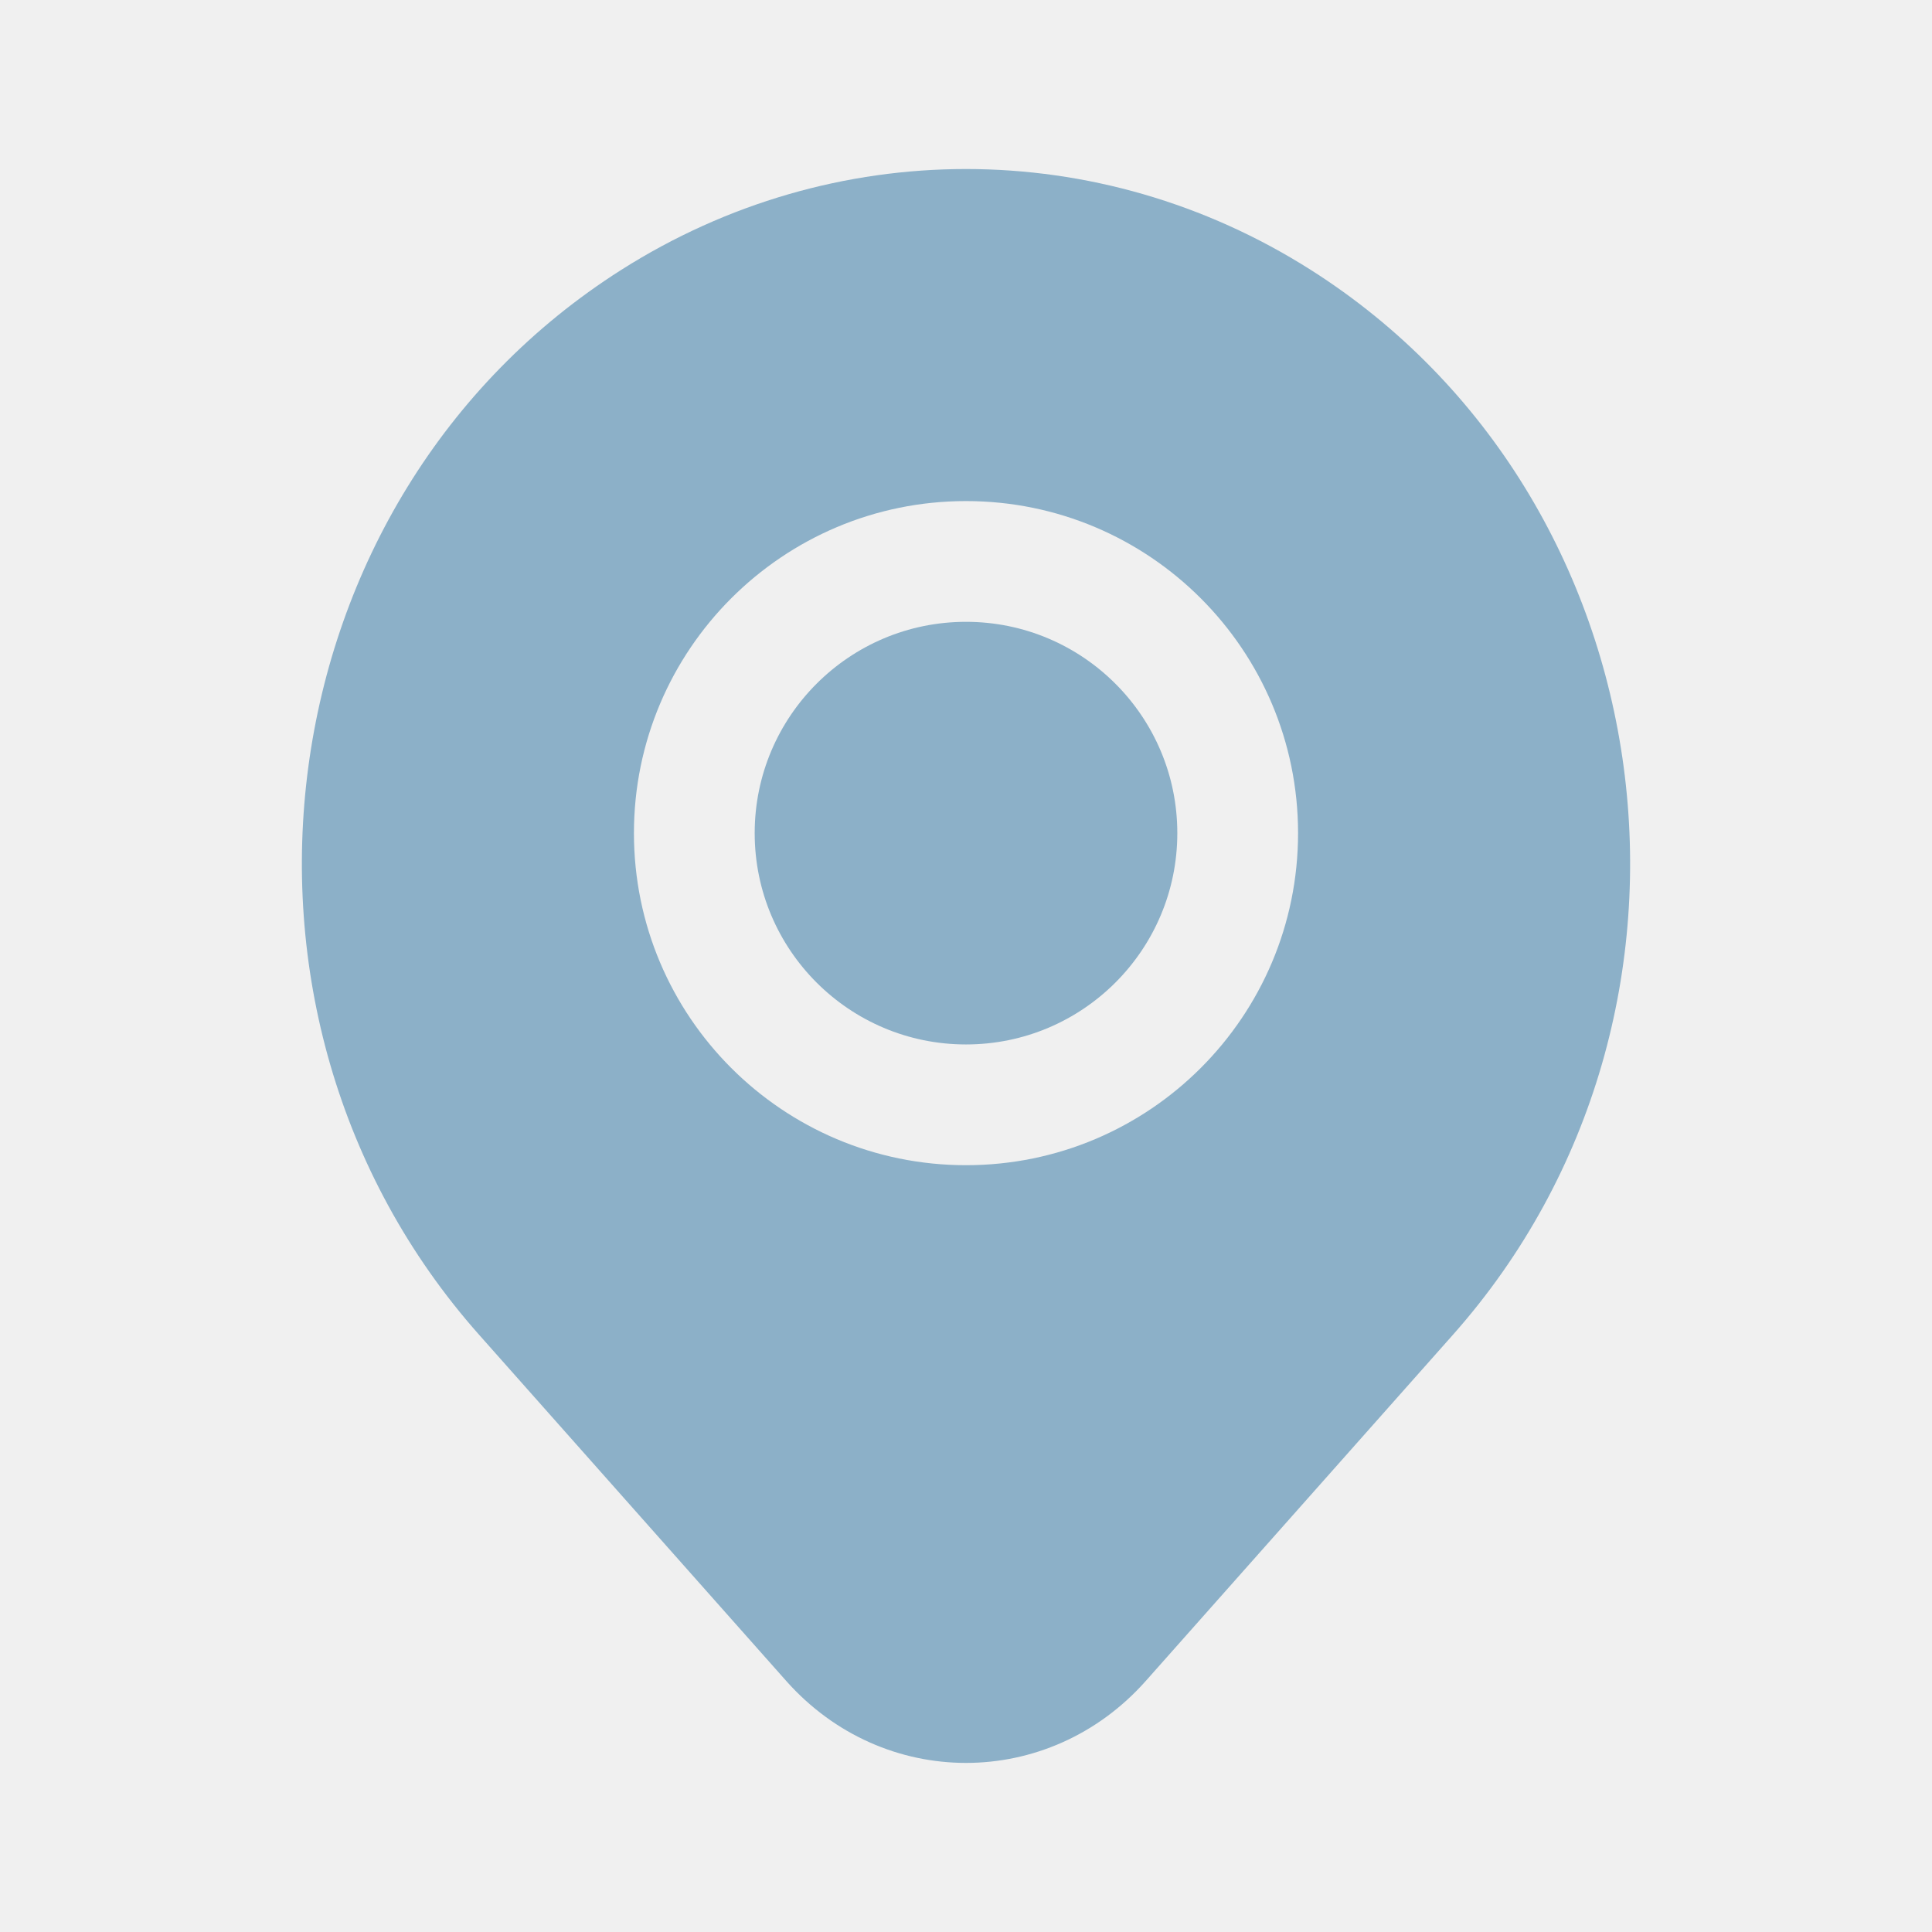
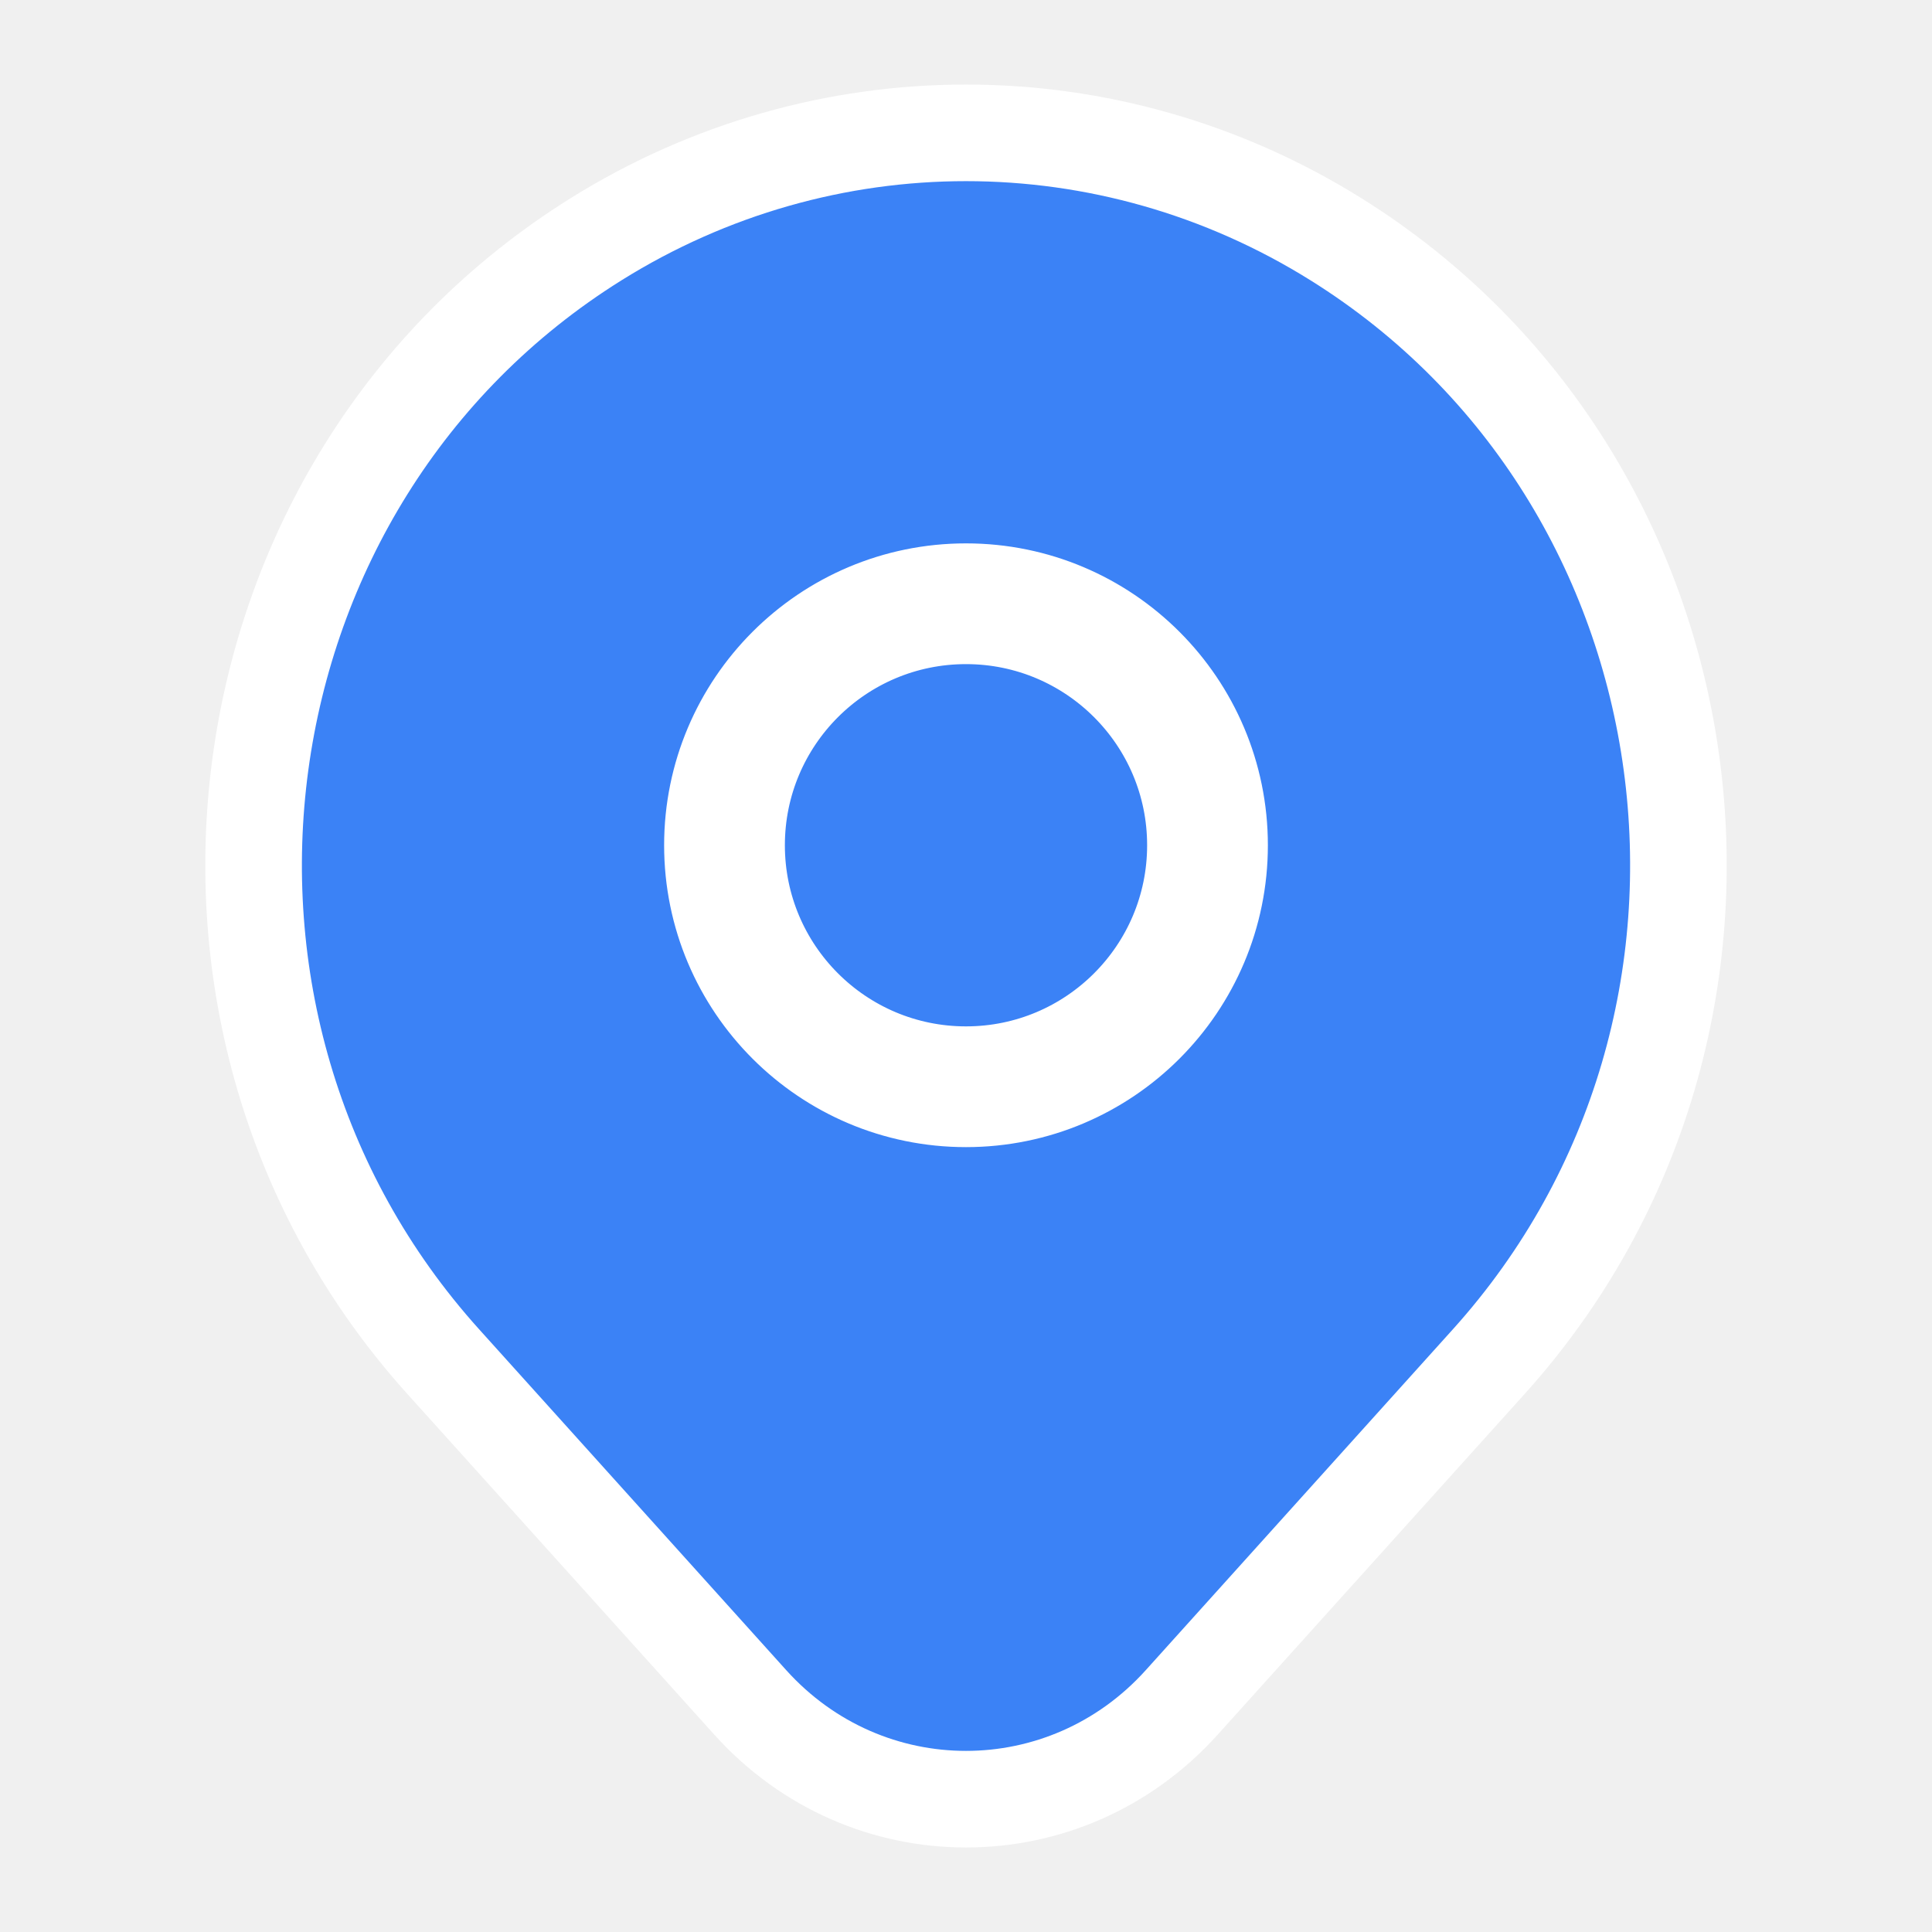
- <svg xmlns="http://www.w3.org/2000/svg" width="48" height="48" viewBox="0 0 48 48" fill="none">
-   <path d="M29.25 20.699C29.25 23.599 26.899 25.949 24 25.949C21.101 25.949 18.75 23.599 18.75 20.699C18.75 17.8 21.101 15.449 24 15.449C26.899 15.449 29.25 17.8 29.25 20.699Z" fill="#8CB0C8" />
-   <path fill-rule="evenodd" clip-rule="evenodd" d="M15.438 6.703C6.512 12.366 4.802 25.159 11.902 33.161L19.533 41.762C21.944 44.478 26.056 44.478 28.467 41.762L36.099 33.161C43.198 25.159 41.488 12.366 32.562 6.703C27.301 3.365 20.699 3.365 15.438 6.703ZM32.25 20.699C32.25 25.256 28.556 28.949 24 28.949C19.444 28.949 15.75 25.256 15.75 20.699C15.75 16.143 19.444 12.449 24 12.449C28.556 12.449 32.25 16.143 32.25 20.699Z" fill="#8CB0C8" />
+ <svg xmlns="http://www.w3.org/2000/svg" width="40" height="40" viewBox="0 0 40 40" fill="none">
+   <path d="M12.335 4.957C17.044 2.015 22.956 2.015 27.665 4.957C35.639 9.939 37.151 21.167 30.825 28.189L24.466 35.247C22.06 37.918 17.94 37.918 15.534 35.247L9.175 28.189C2.849 21.167 4.362 9.939 12.335 4.957ZM20 12.25C17.101 12.25 14.75 14.601 14.75 17.5C14.75 20.399 17.101 22.75 20 22.75C22.899 22.75 25.25 20.399 25.25 17.5C25.25 14.601 22.899 12.25 20 12.25ZM20 12.75C22.623 12.75 24.75 14.877 24.75 17.5C24.75 20.123 22.623 22.25 20 22.25C17.377 22.25 15.25 20.123 15.25 17.5C15.25 14.877 17.377 12.75 20 12.75Z" fill="#3B82F6" stroke="white" stroke-width="2" />
</svg>
